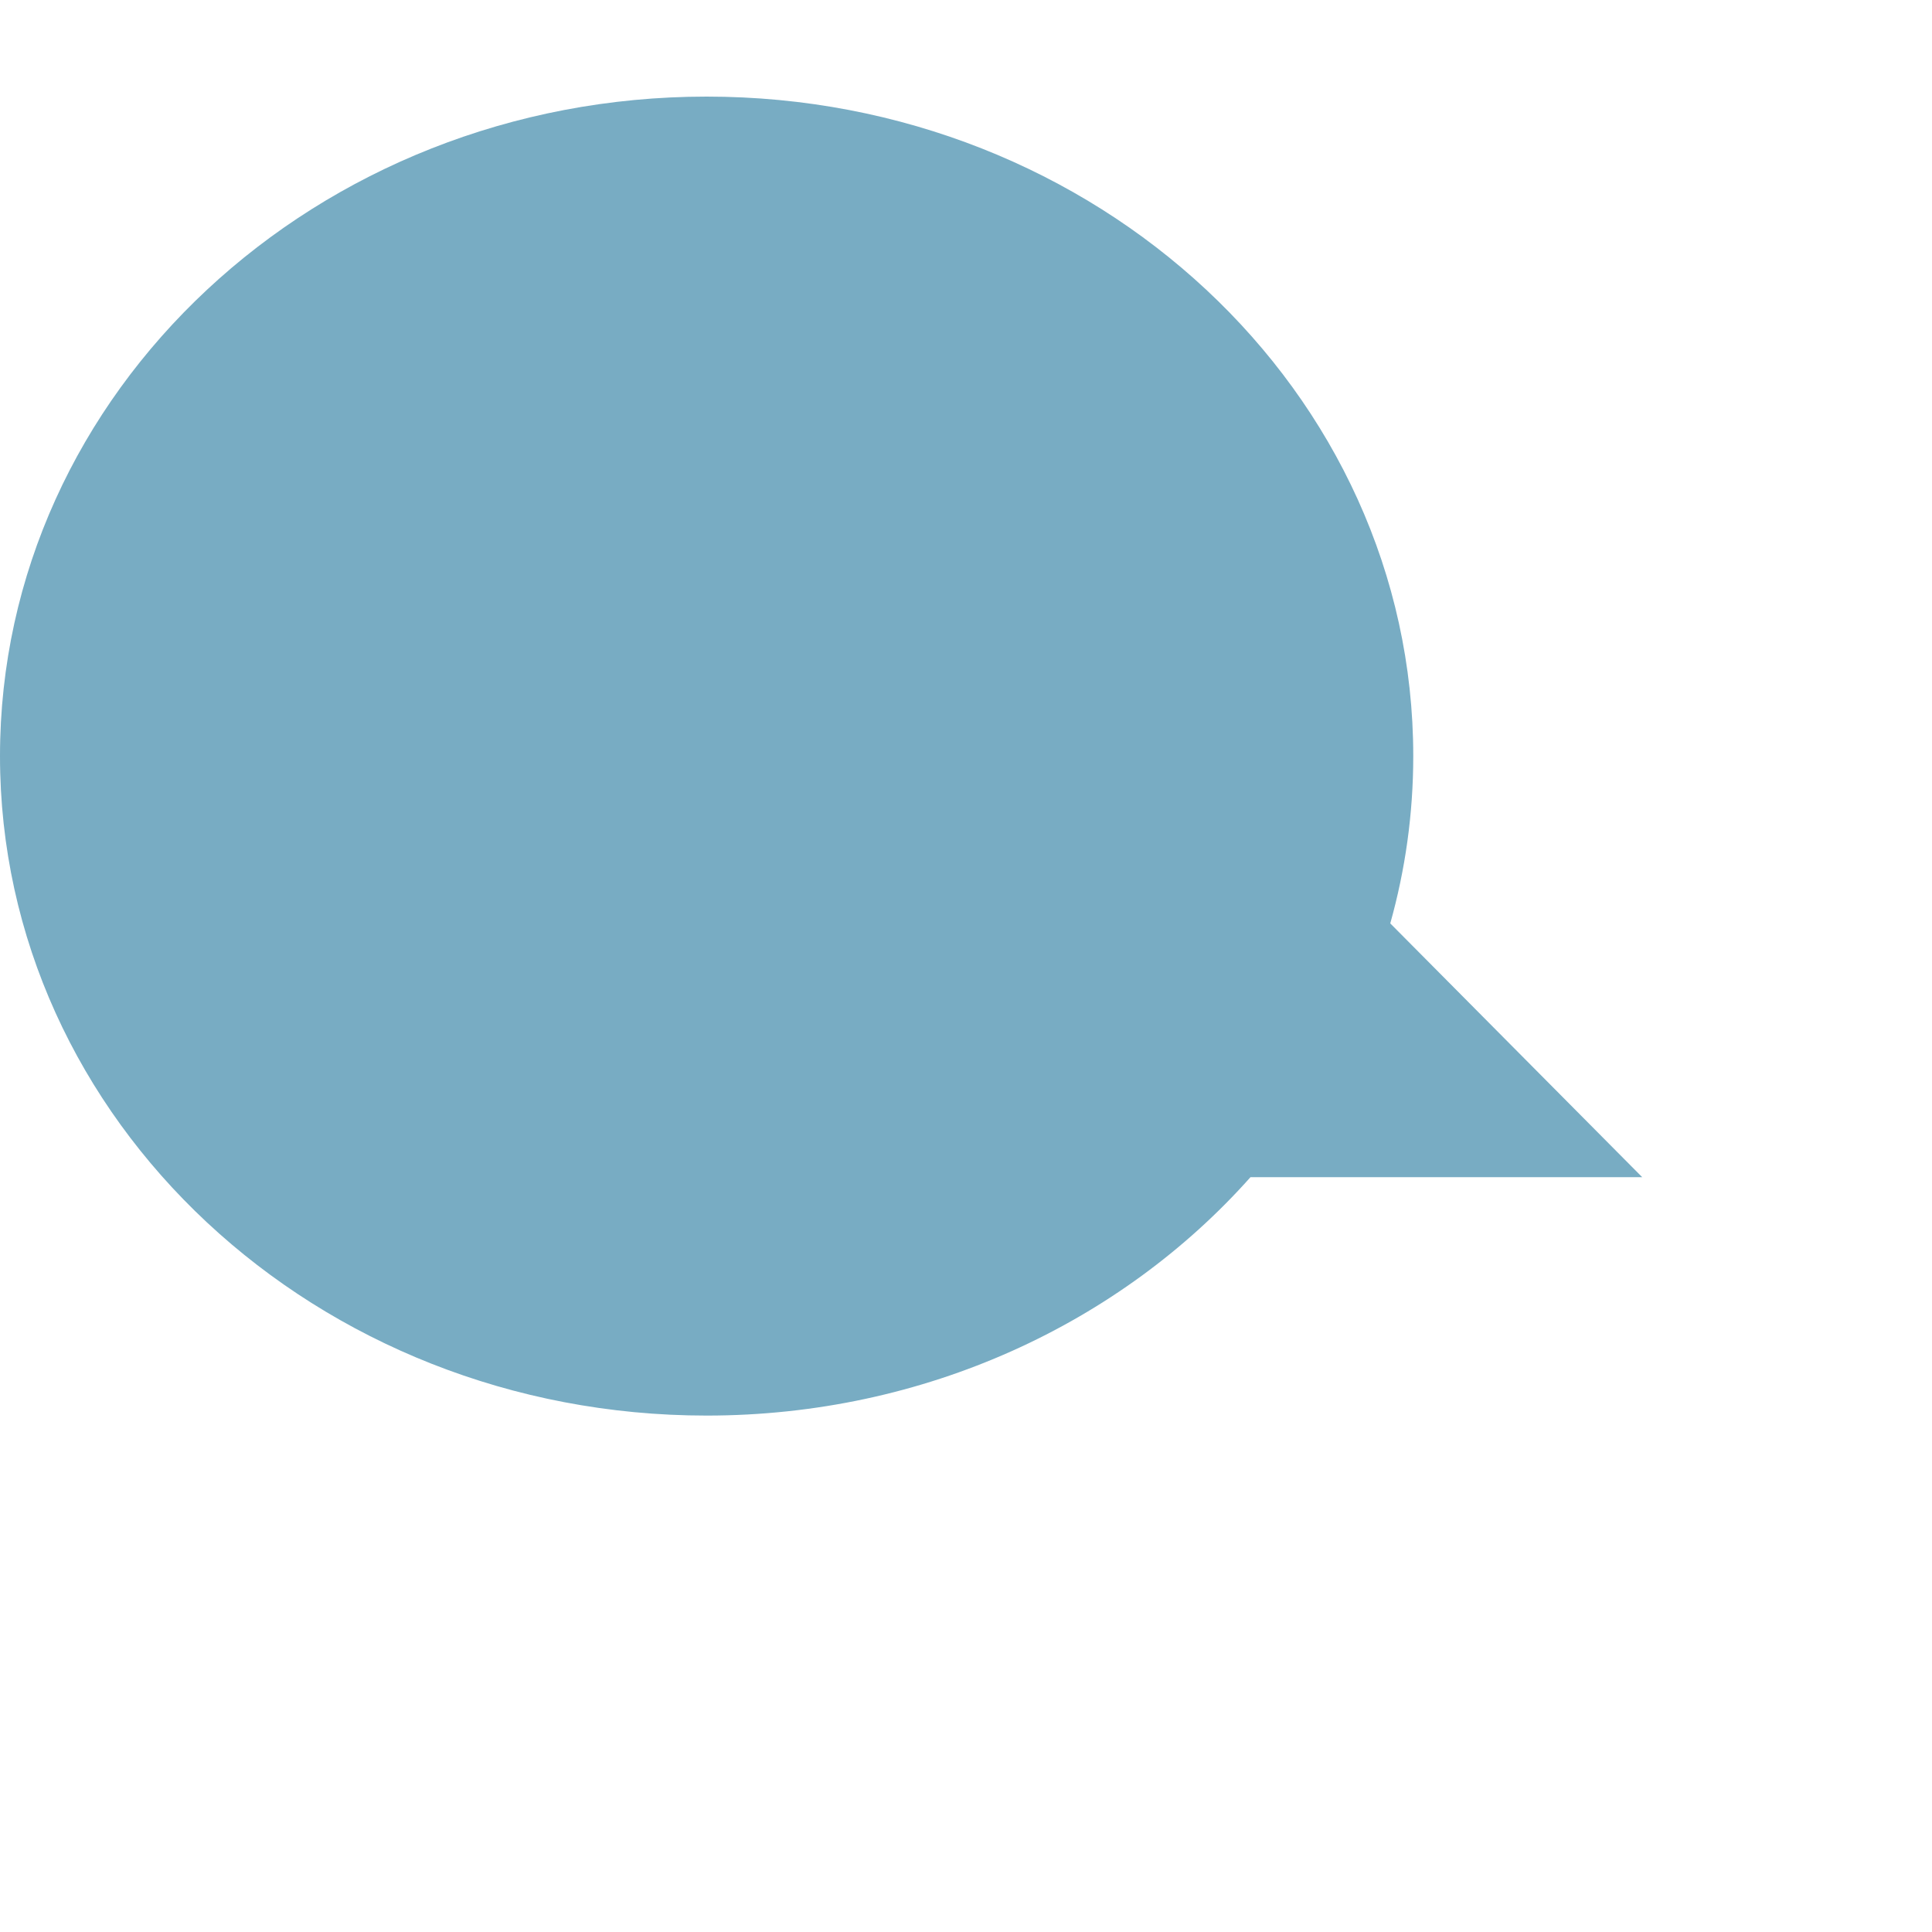
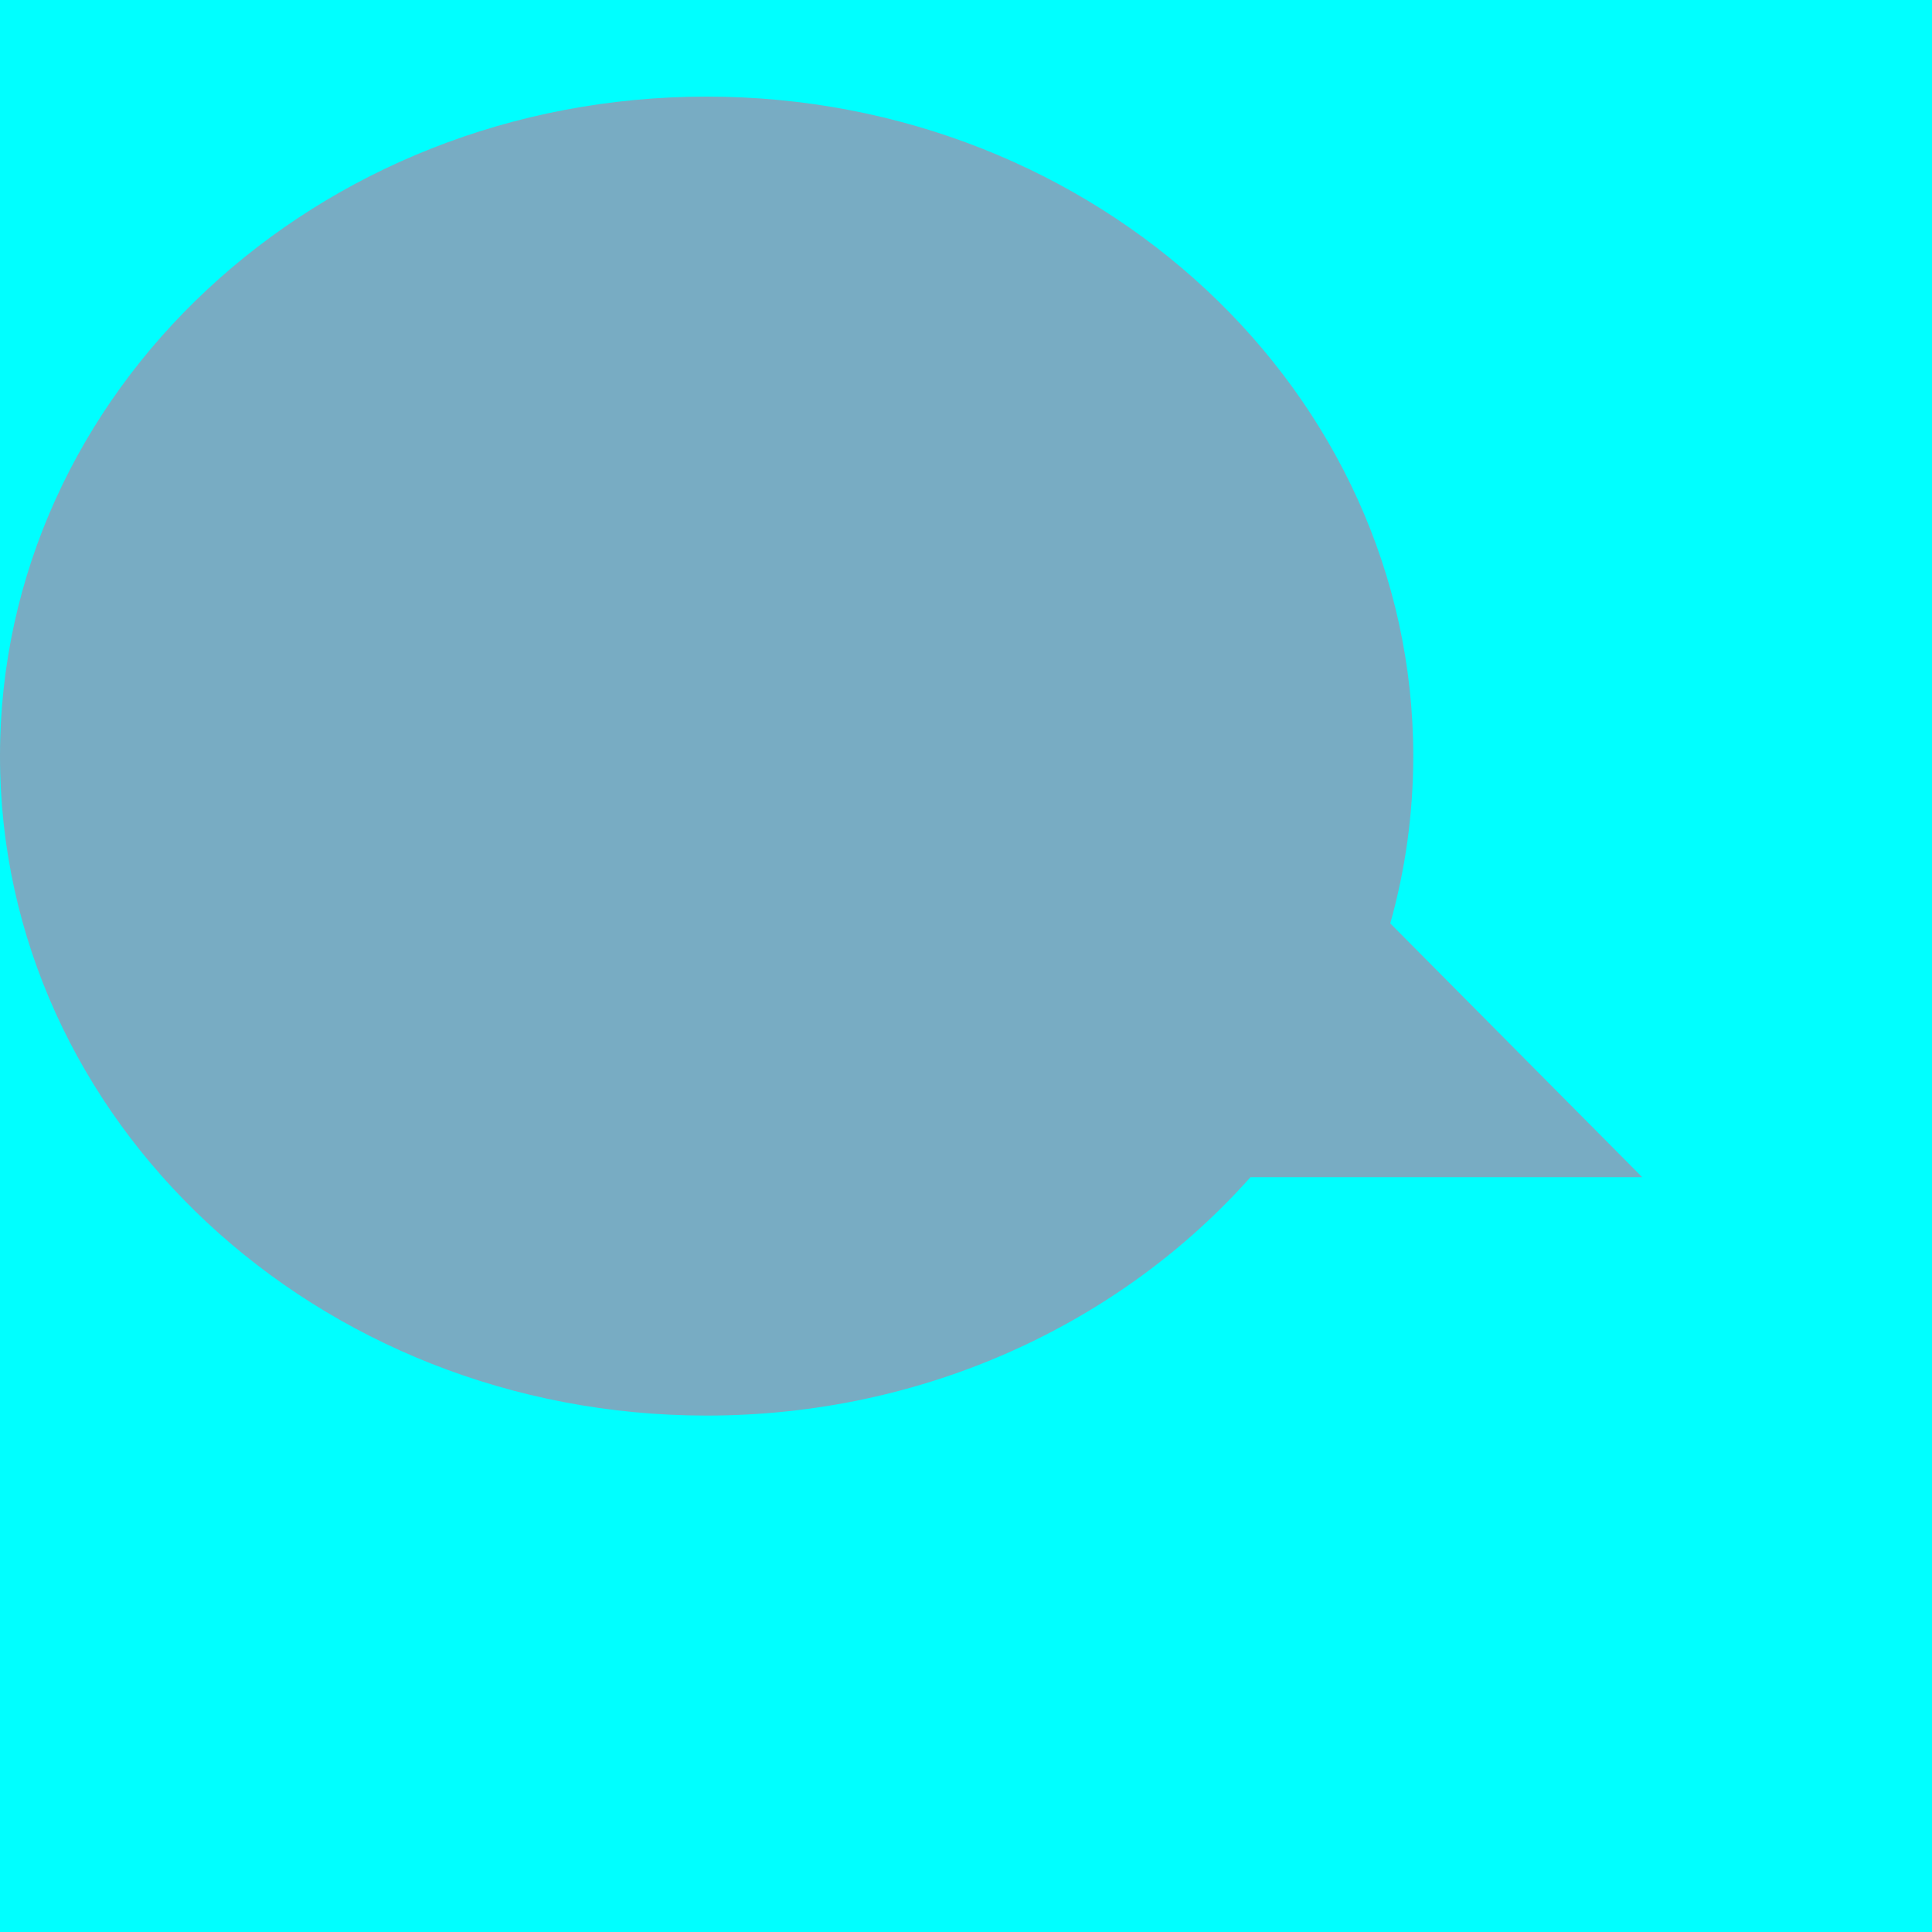
<svg xmlns="http://www.w3.org/2000/svg" width="20" height="20" viewBox="0 0 20 20">
  <g fill="none" fill-rule="evenodd">
-     <rect width="20" height="20" />
+     <rect width="20" height="20" fill="#00FFFF" />
    <path fill="#78ACC3" fill-rule="nonzero" d="M12.945,12.186 C11.603,13.694 9.579,14.654 7.315,14.654 C3.275,14.654 0,11.598 0,7.827 C0,4.057 3.275,1 7.315,1 C11.355,1 14.63,4.057 14.63,7.827 C14.63,8.426 14.547,9.006 14.392,9.559 L17,12.186 L12.945,12.186 L12.945,12.186 Z" />
  </g>
</svg>
